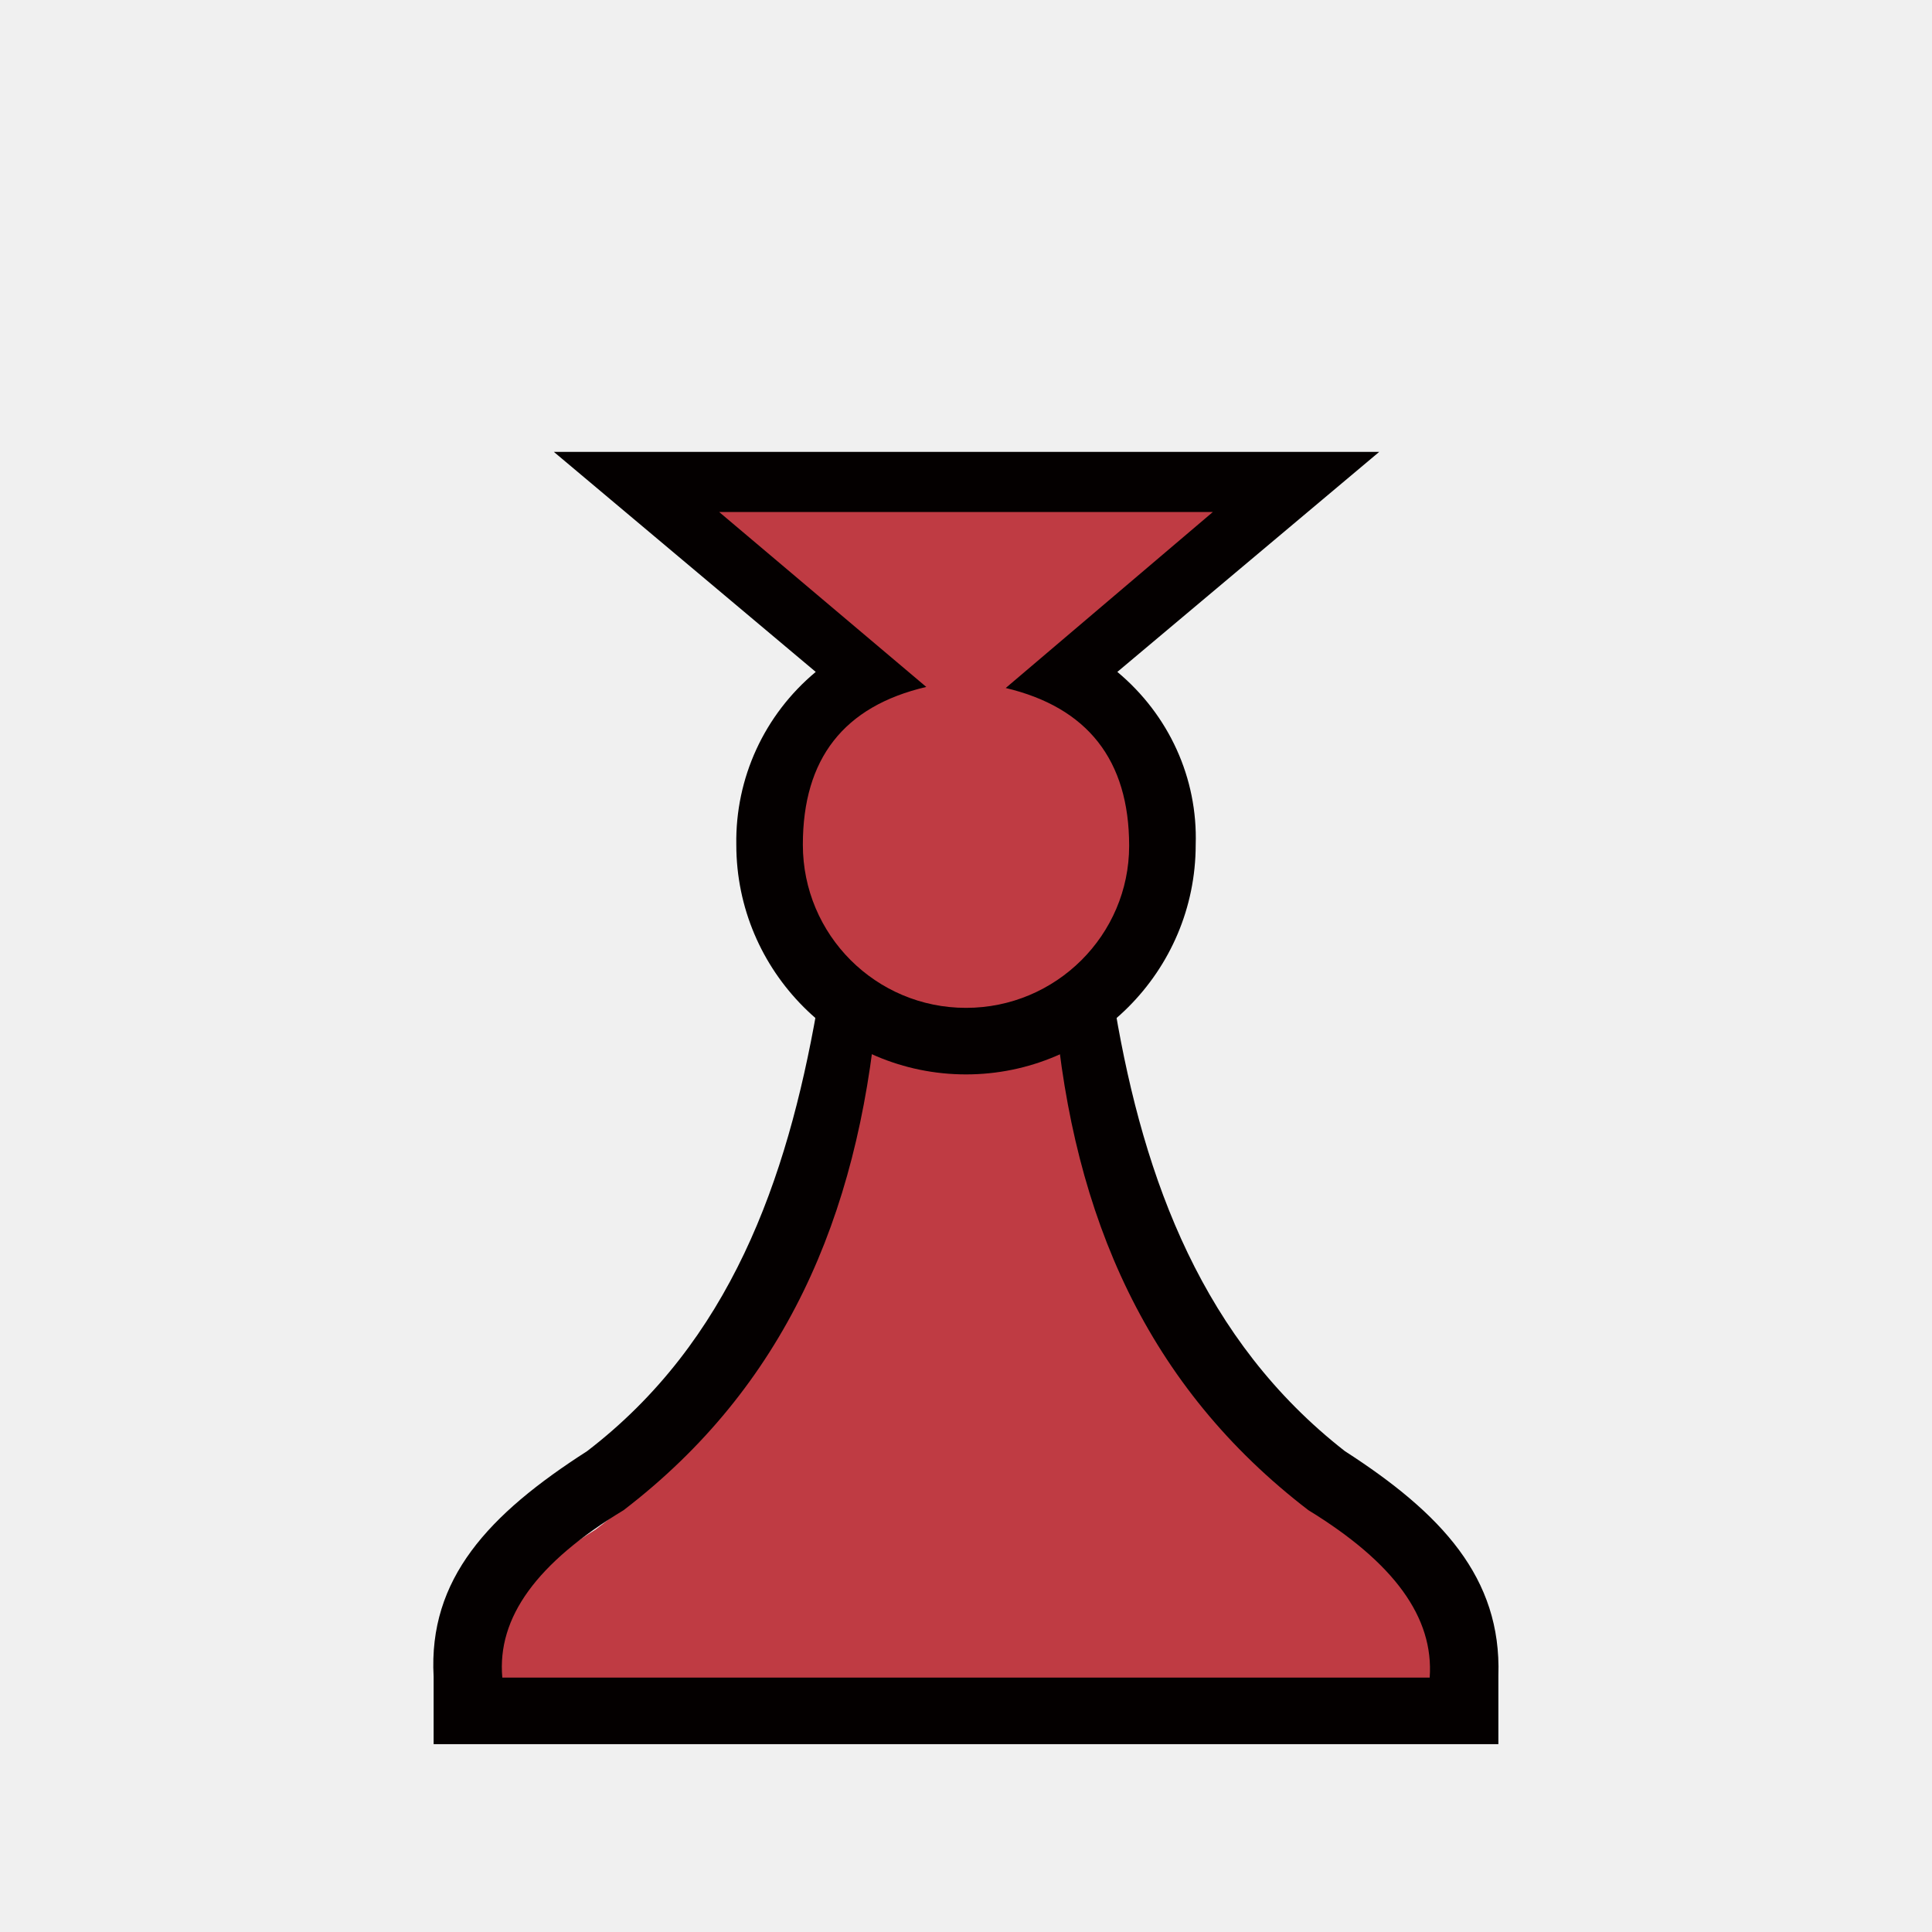
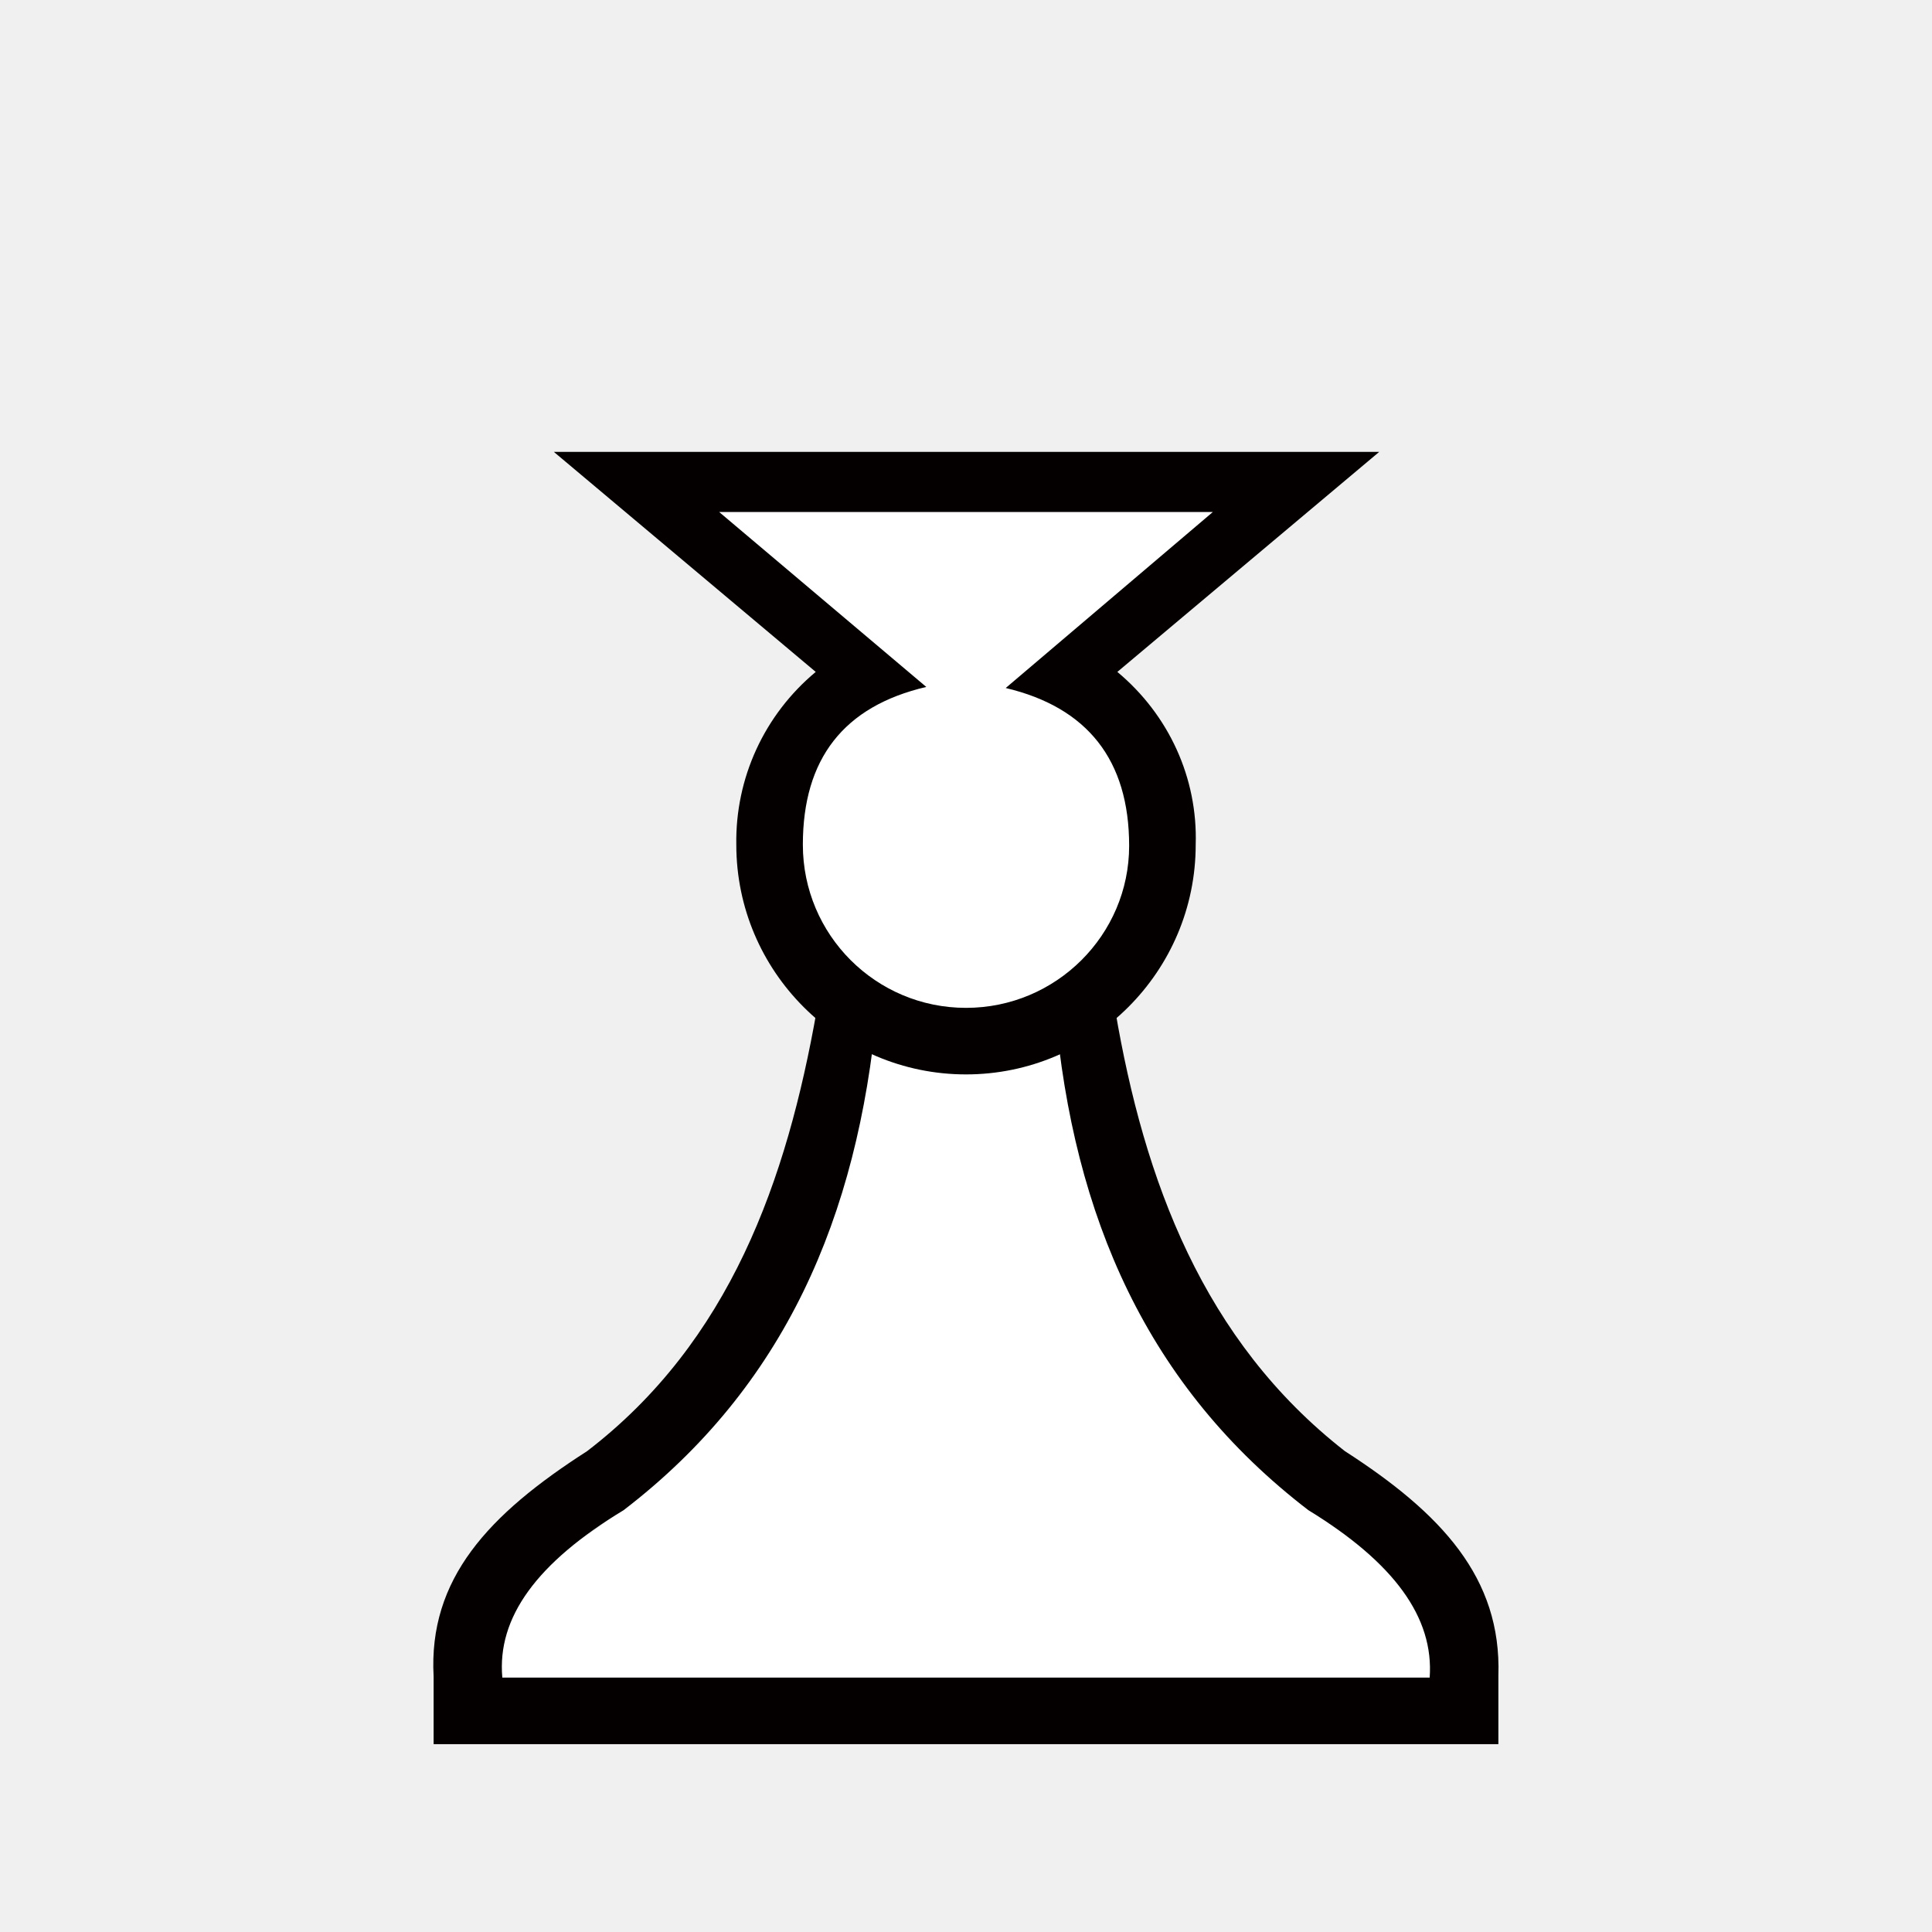
<svg xmlns="http://www.w3.org/2000/svg" version="1.1" id="Layer_1" x="0px" y="0px" viewBox="0 0 180 180" style="enable-background:new 0 0 180 180;" xml:space="preserve">
  <style type="text/css">
-   .st0{fill:#BF3B43;}
+   .st0{fill:#fff;}
  .st1{fill:#040000;}
</style>
  <g>
    <g id="Layer_1-2">
      <path class="st0" d="M43.2,159.5h94.2c0.5-6.1-3.6-11.7-12.3-17c-16.5-12.6-23.9-30-25.8-51.2h-18c-1.8,21.2-9.3,38.6-25.8,51.2       C46.8,147.9,42.7,153.5,43.2,159.5z" />
      <path class="st1" d="M125.3,135.2c-13.2-10.3-18.7-25.2-21.4-41.1h-5.6c1.7,19.3,8.6,35.1,23.6,46.6c8,4.9,11.7,10,11.3,15.6H46.8       c-0.5-5.6,3.2-10.7,11.3-15.6c15-11.5,21.8-27.3,23.6-46.6h-5.6C73.3,110,68,125,54.7,135.2c-9.2,5.9-14.8,11.9-14.3,21v6.3h99.2       v-6.4C139.9,147,134.3,141,125.3,135.2z" />
      <path class="st0" d="M95.3,64.1l20.7-18H61.7l20.8,18c-9,2-11.6,7.4-11.6,16.1c0,9.5,8.2,16.7,18,16.7s17.9-7.2,17.9-16.7       C106.8,71.4,104.3,66.1,95.3,64.1z" />
      <path class="st1" d="M104.1,62.6l24.4-20.5h-24.6l0,0h-5.6l0,0H81.8l0,0h-5.6l0,0H51.6L76,62.6c-4.8,4-7.5,9.9-7.4,16.1l0,0       c0,11.8,9.6,21.4,21.4,21.4s21.4-9.6,21.4-21.4C111.6,72.5,108.9,66.6,104.1,62.6z M90,93.9c-8.4,0-15.2-6.8-15.2-15.2l0,0       c0-8,3.8-12.9,11.5-14.7L67,47.7h46L93.7,64.1c7.6,1.8,11.5,6.7,11.5,14.7C105.2,87.1,98.4,93.9,90,93.9z" />
    </g>
  </g>
</svg>
